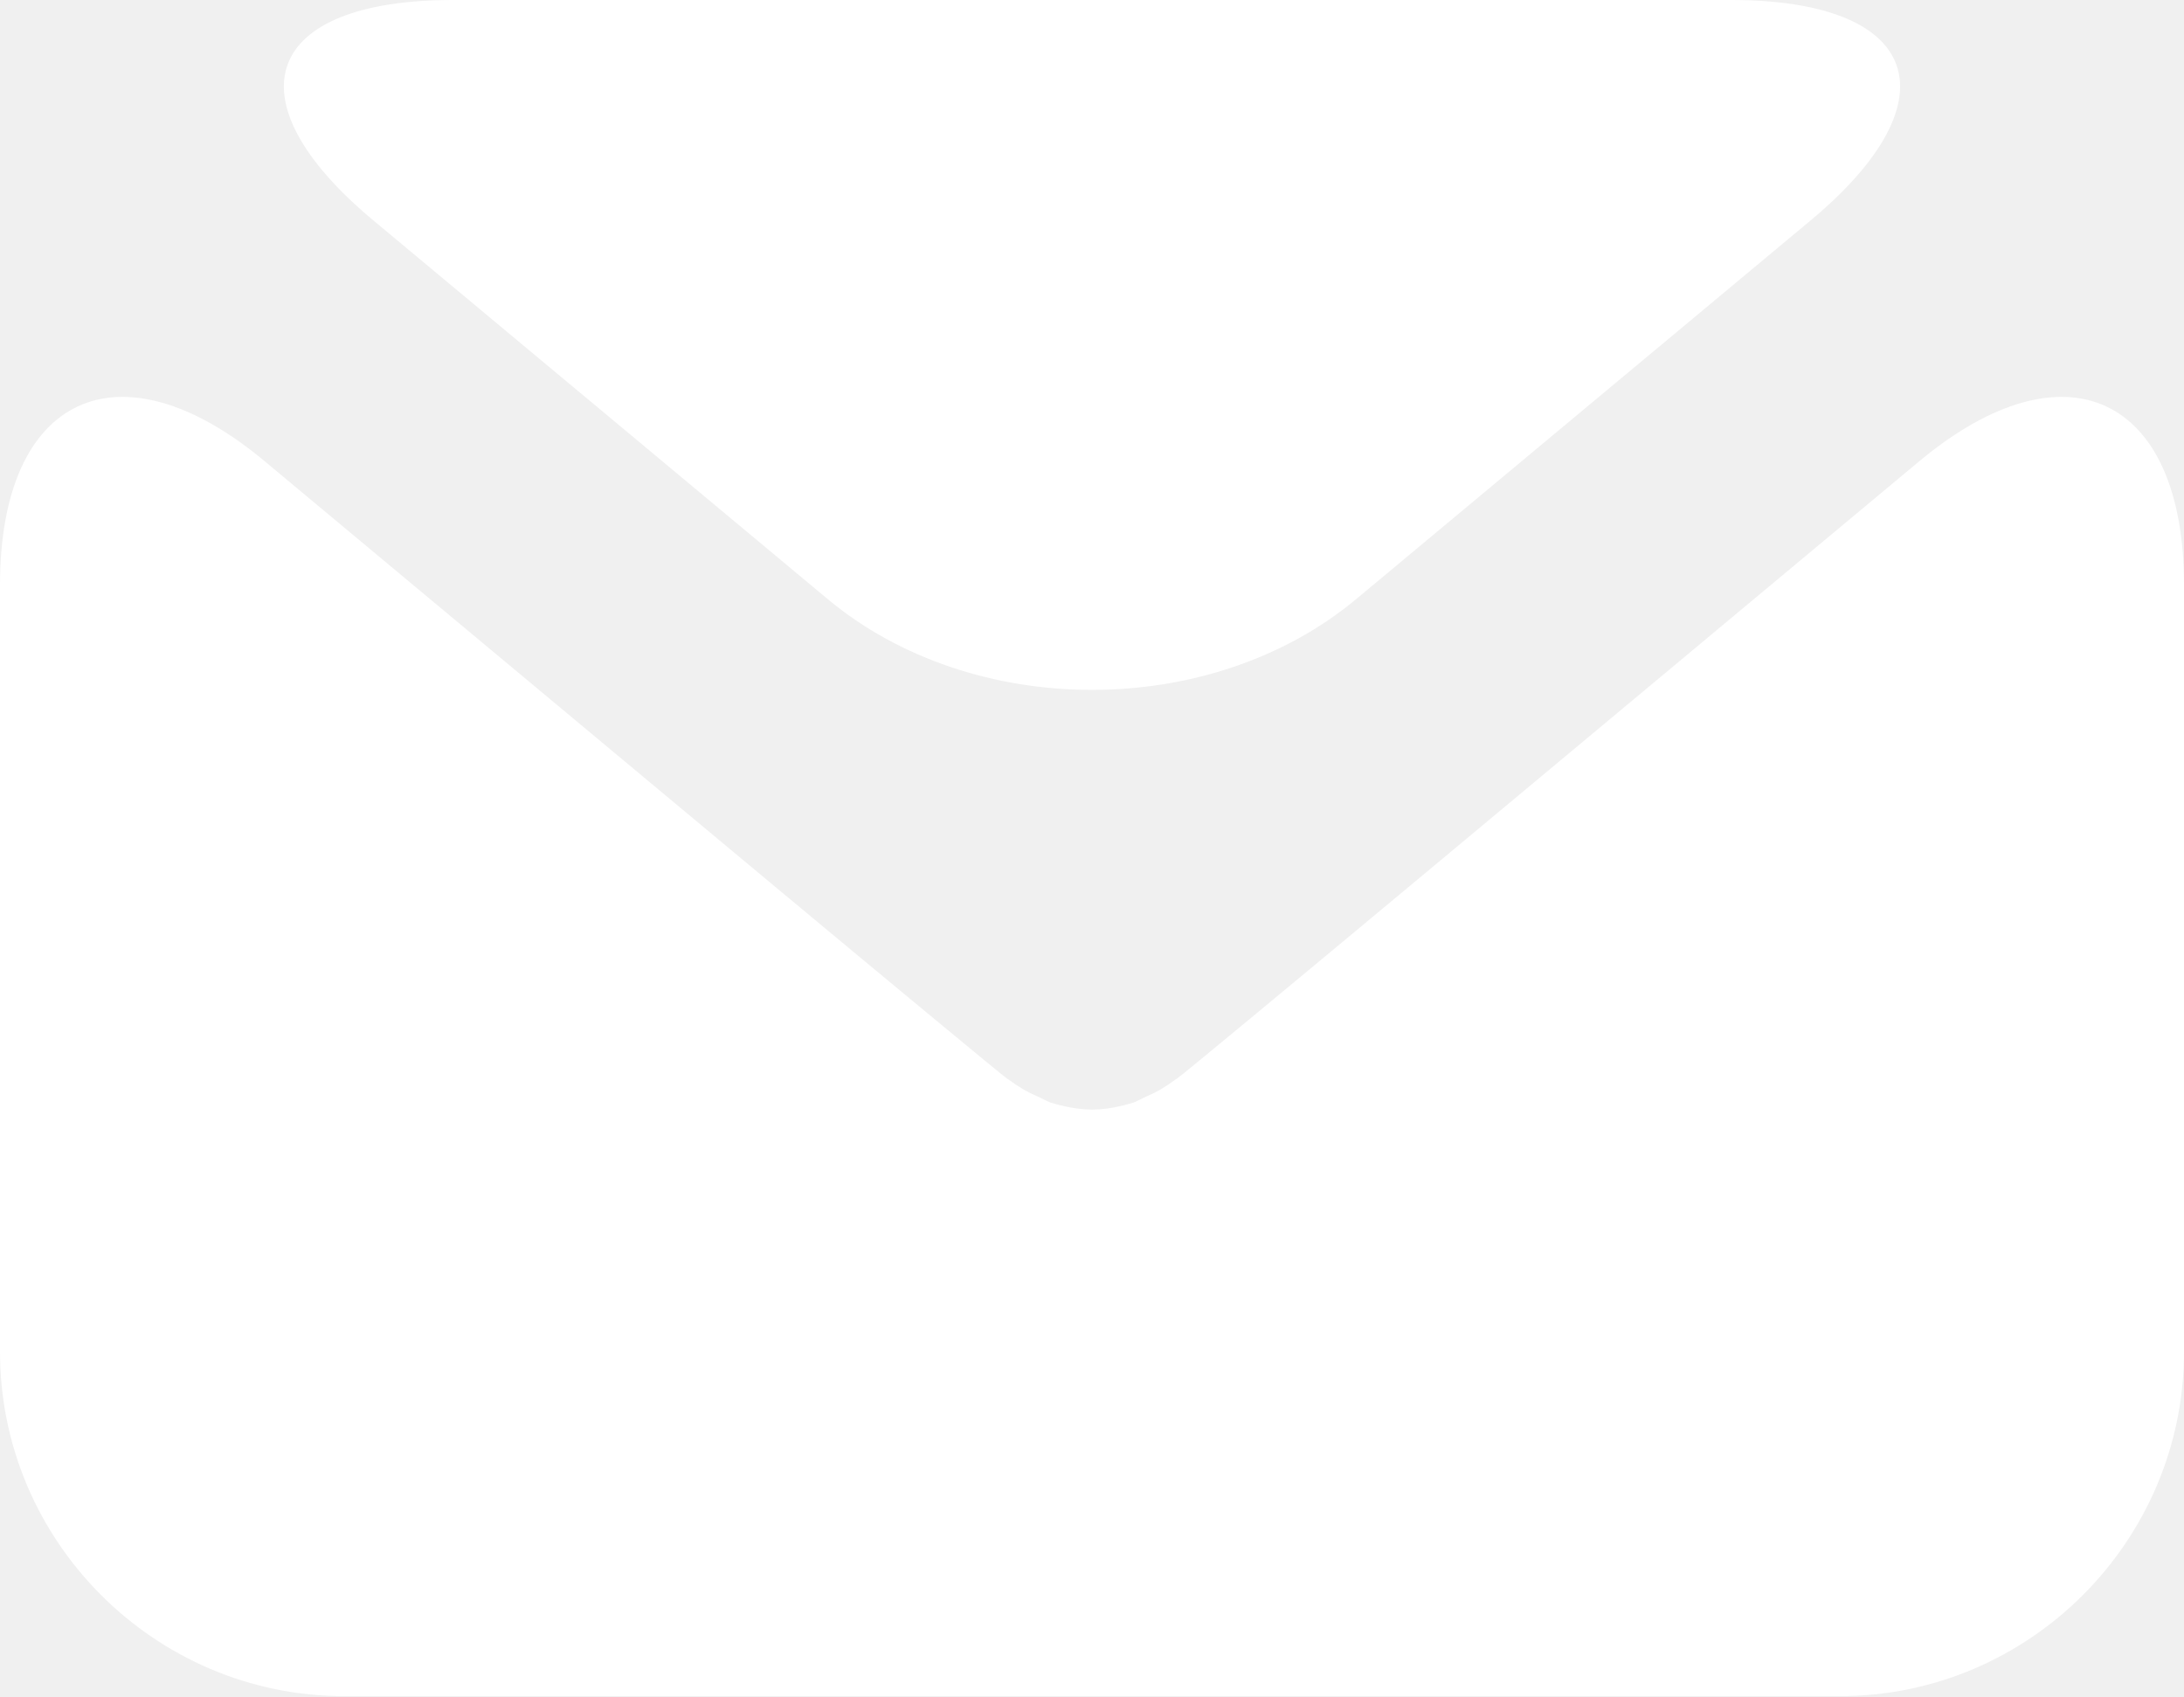
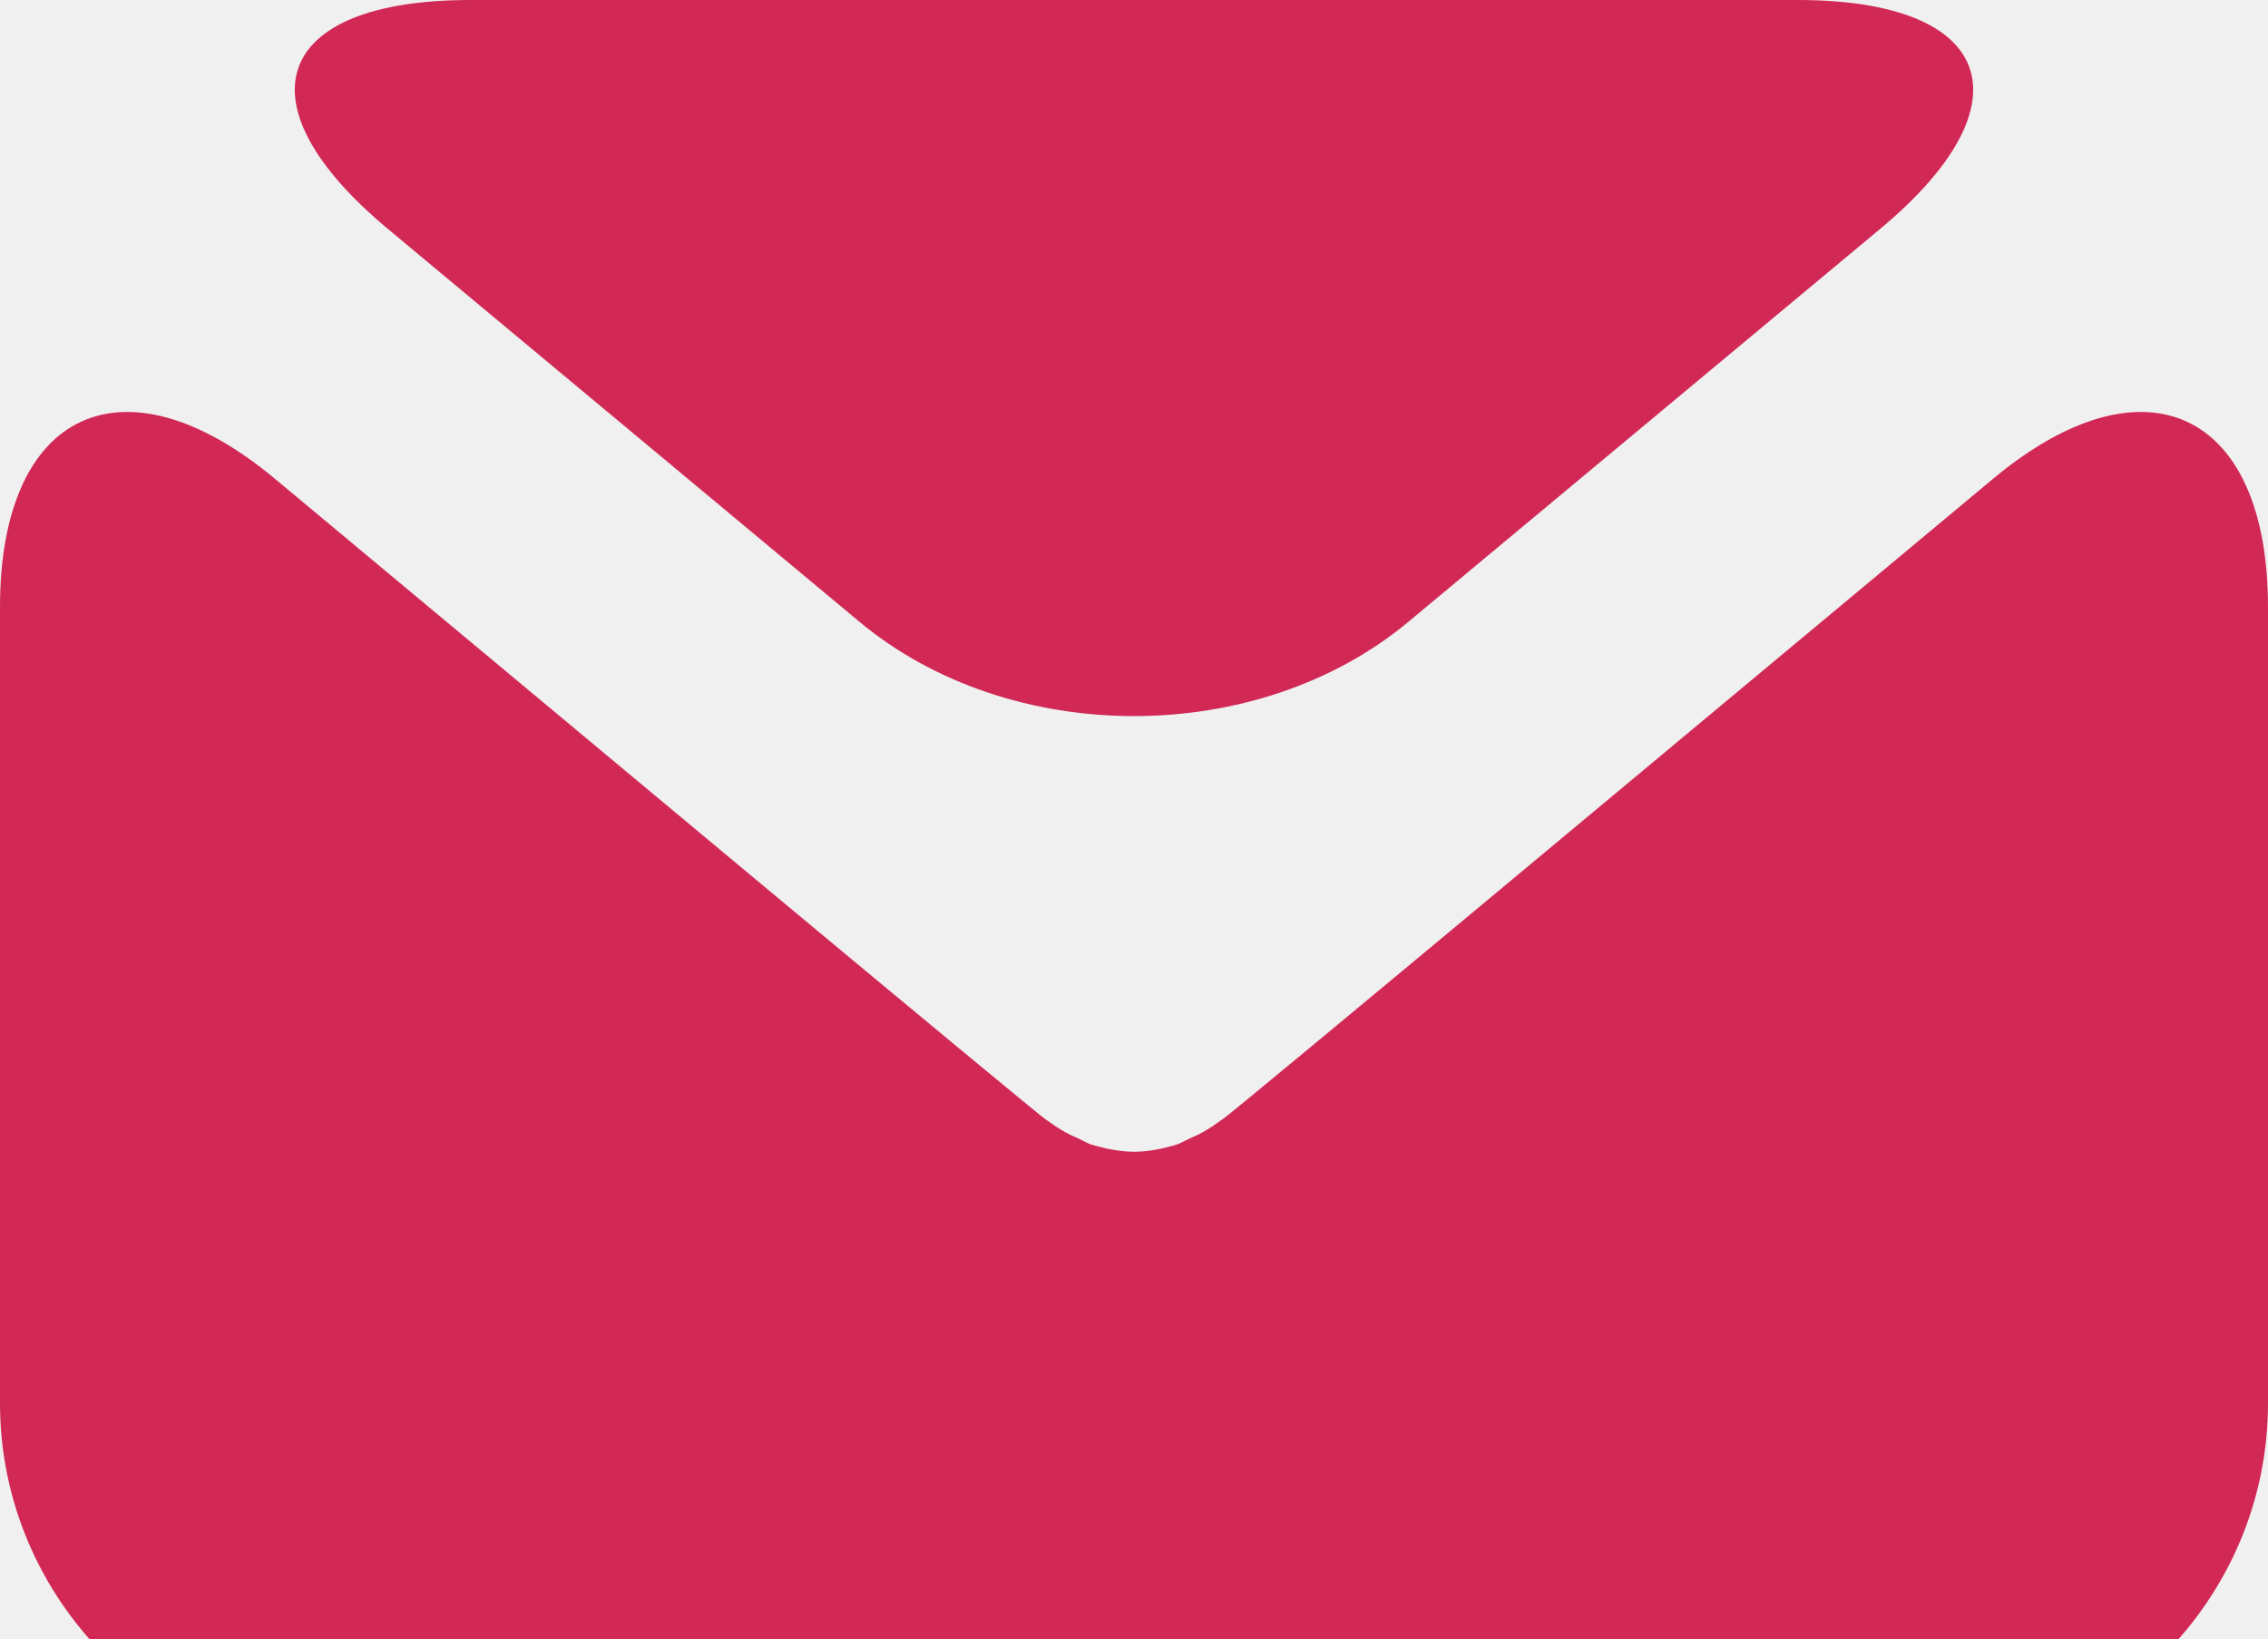
- <svg xmlns="http://www.w3.org/2000/svg" version="1.1" id="Layer_1" x="0px" y="0px" width="17.988px" height="13.966px" viewBox="0 0 17.988 13.966" enable-background="new 0 0 17.988 13.966" xml:space="preserve">
+ <svg xmlns="http://www.w3.org/2000/svg" version="1.1" id="Layer_1" x="0px" y="0px" width="17.988px" height="13px" viewBox="0 0 17.988 13" enable-background="new 0 0 17.988 13.966" xml:space="preserve">
  <g>
    <g>
      <g>
-         <path fill="#FFFFFF" d="M14.914,1.814C16.111,0.816,15.816,0,14.257,0H3.731c-1.56,0-1.854,0.816-0.657,1.814l3.742,3.118 c1.197,0.998,3.158,0.998,4.355,0L14.914,1.814z" />
+         <path fill="#d22856" d="M14.914,1.814C16.111,0.816,15.816,0,14.257,0H3.731c-1.56,0-1.854,0.816-0.657,1.814l3.742,3.118 c1.197,0.998,3.158,0.998,4.355,0L14.914,1.814z" />
      </g>
      <g>
-         <path fill="#FFFFFF" d="M11.913,7.044C10.715,8.042,9.718,8.869,9.695,8.88c0,0,0,0-0.02,0.013 C9.601,8.949,9.523,8.995,9.44,9.029C9.407,9.044,9.374,9.063,9.34,9.077c-0.11,0.034-0.223,0.058-0.335,0.059 c-0.003,0-0.007,0.001-0.01,0.001c0,0,0,0-0.001,0s-0.001,0-0.001,0c-0.003,0-0.007-0.001-0.01-0.001 C8.87,9.134,8.759,9.111,8.648,9.077C8.614,9.063,8.58,9.044,8.548,9.029c-0.083-0.034-0.16-0.08-0.235-0.136C8.293,8.88,8.293,8.88,8.293,8.88c-0.022-0.012-1.02-0.838-2.218-1.836L2.178,3.796C0.979,2.798,0,3.257,0,4.816v6.315 c0,1.56,1.275,2.835,2.835,2.835h12.318c1.56,0,2.835-1.275,2.835-2.835V4.816c0-1.559-0.979-2.018-2.178-1.02L11.913,7.044z" />
+         <path fill="#d22856" d="M11.913,7.044C10.715,8.042,9.718,8.869,9.695,8.88c0,0,0,0-0.02,0.013 C9.601,8.949,9.523,8.995,9.44,9.029C9.407,9.044,9.374,9.063,9.34,9.077c-0.11,0.034-0.223,0.058-0.335,0.059 c-0.003,0-0.007,0.001-0.01,0.001c0,0,0,0-0.001,0s-0.001,0-0.001,0c-0.003,0-0.007-0.001-0.01-0.001 C8.87,9.134,8.759,9.111,8.648,9.077C8.614,9.063,8.58,9.044,8.548,9.029c-0.083-0.034-0.16-0.08-0.235-0.136C8.293,8.88,8.293,8.88,8.293,8.88c-0.022-0.012-1.02-0.838-2.218-1.836L2.178,3.796C0.979,2.798,0,3.257,0,4.816v6.315 c0,1.56,1.275,2.835,2.835,2.835h12.318c1.56,0,2.835-1.275,2.835-2.835V4.816c0-1.559-0.979-2.018-2.178-1.02L11.913,7.044z" />
      </g>
    </g>
  </g>
</svg>
